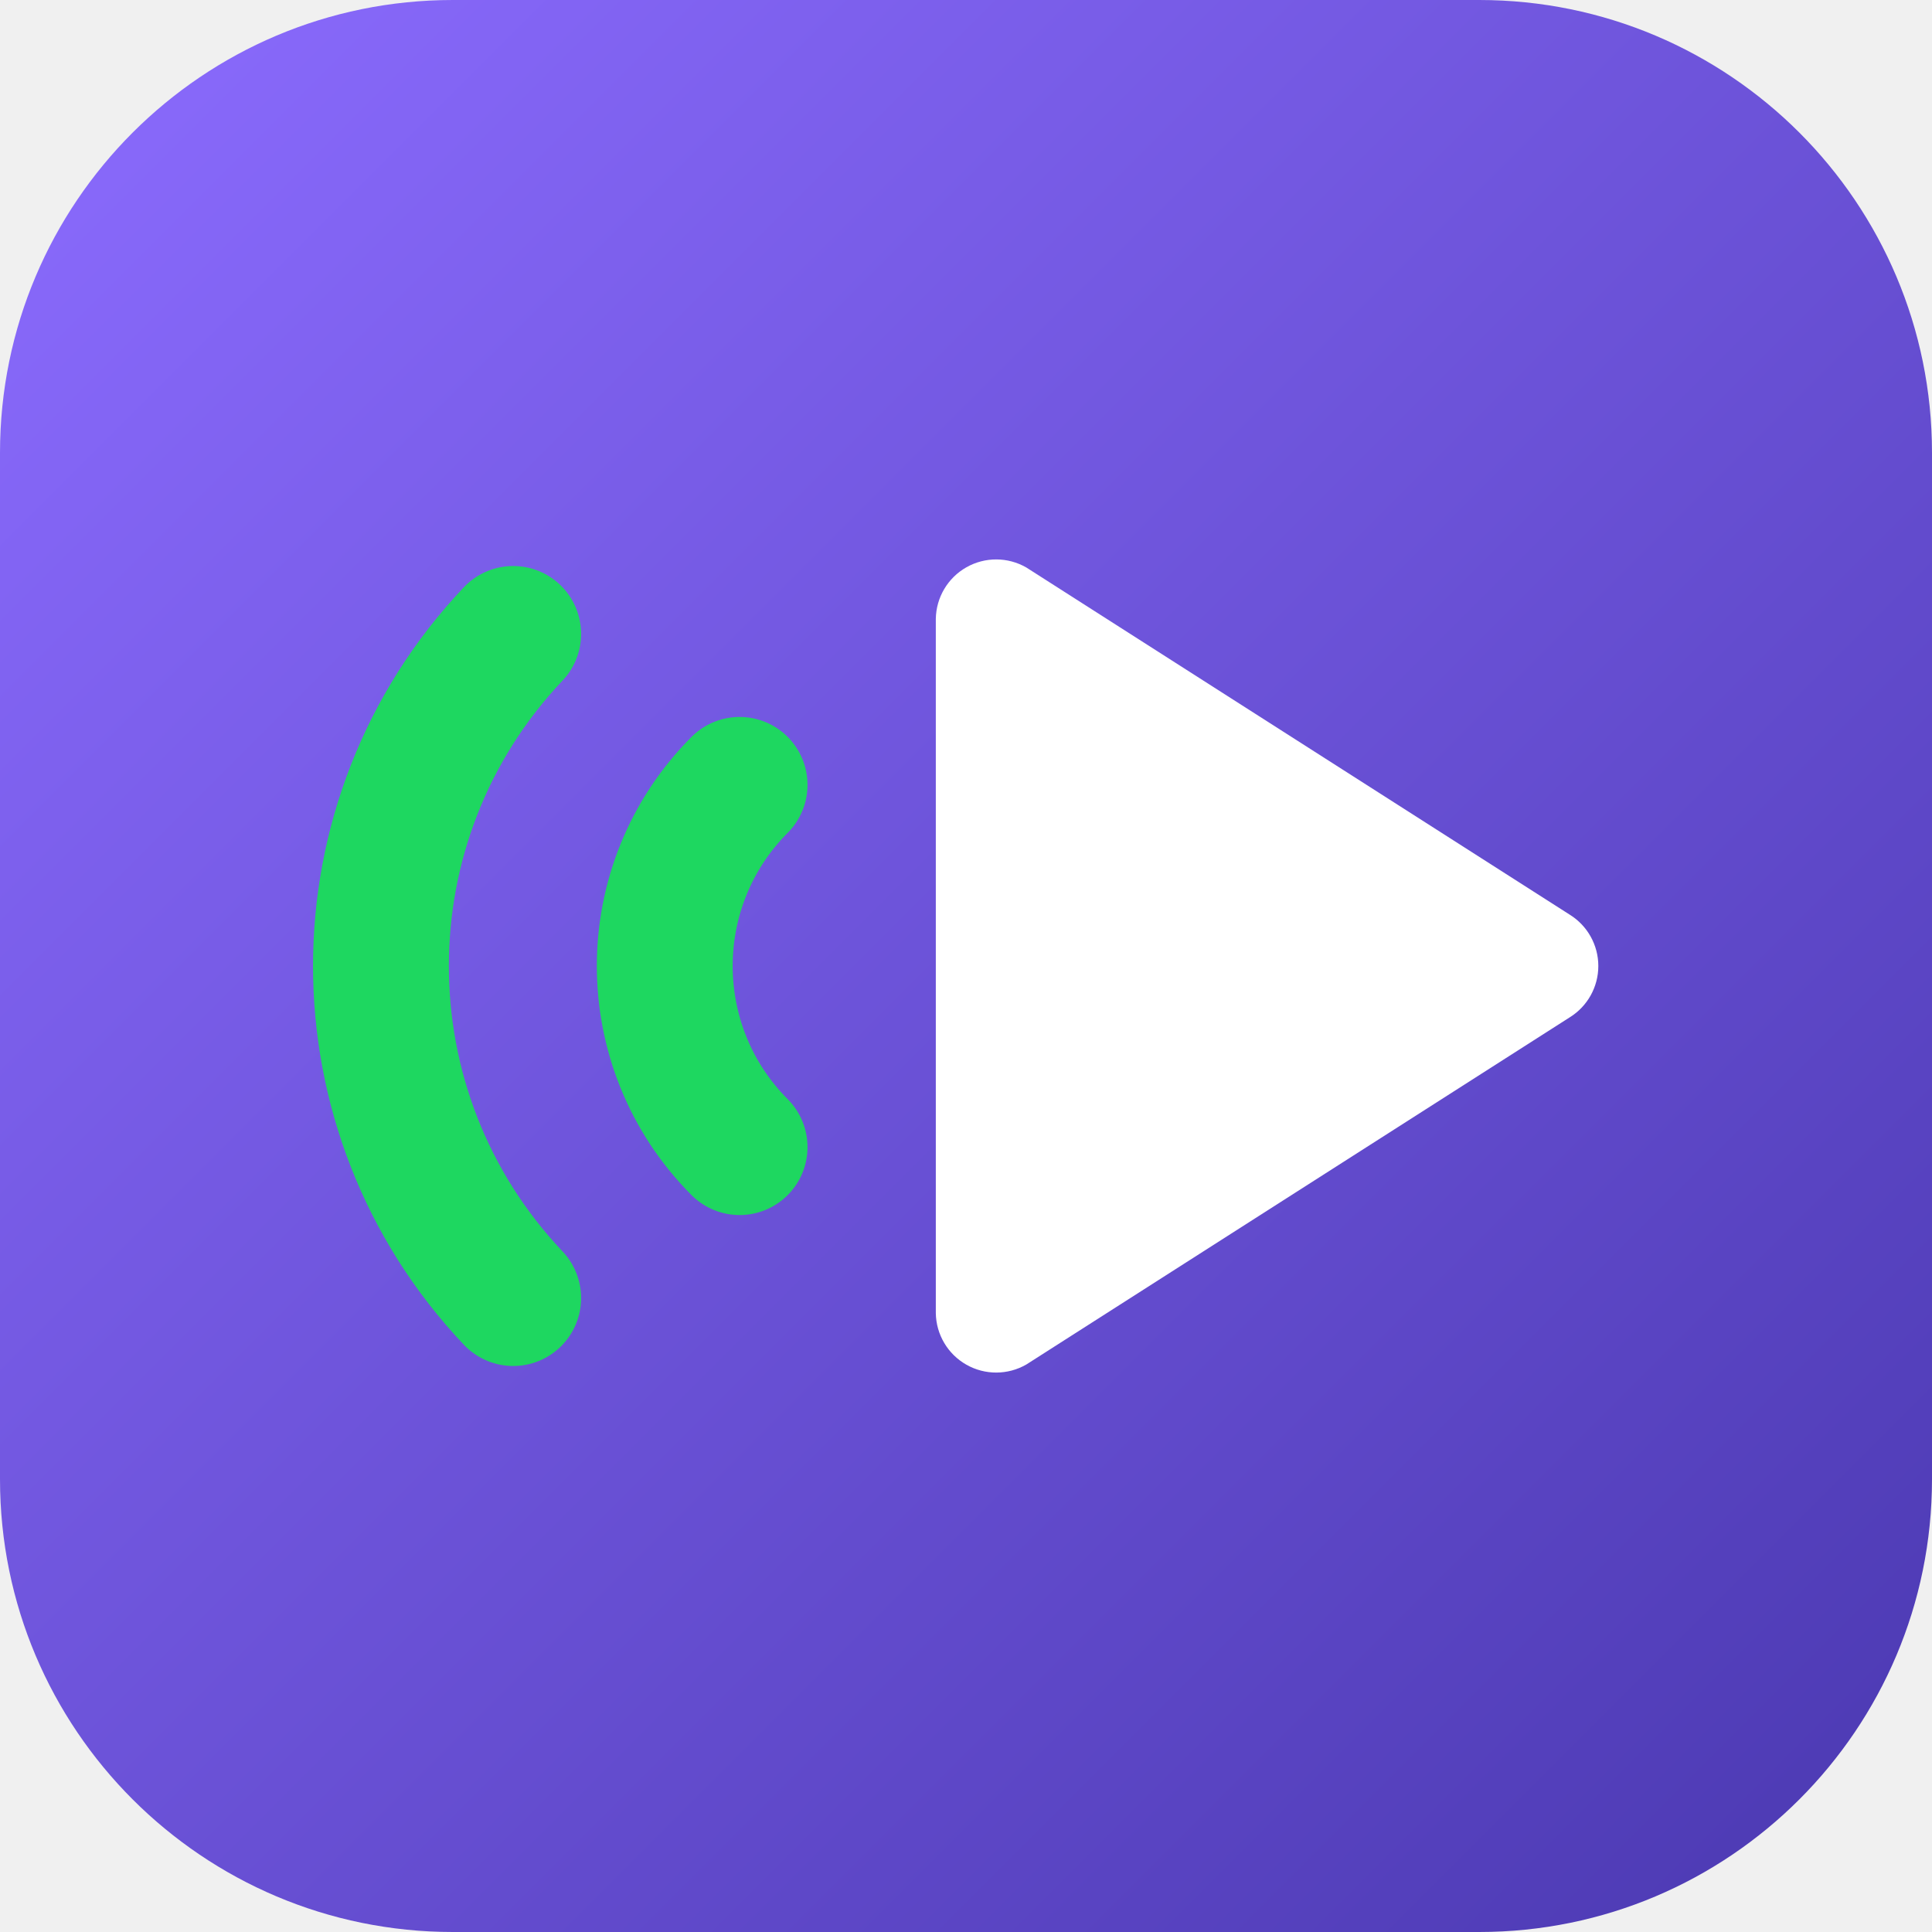
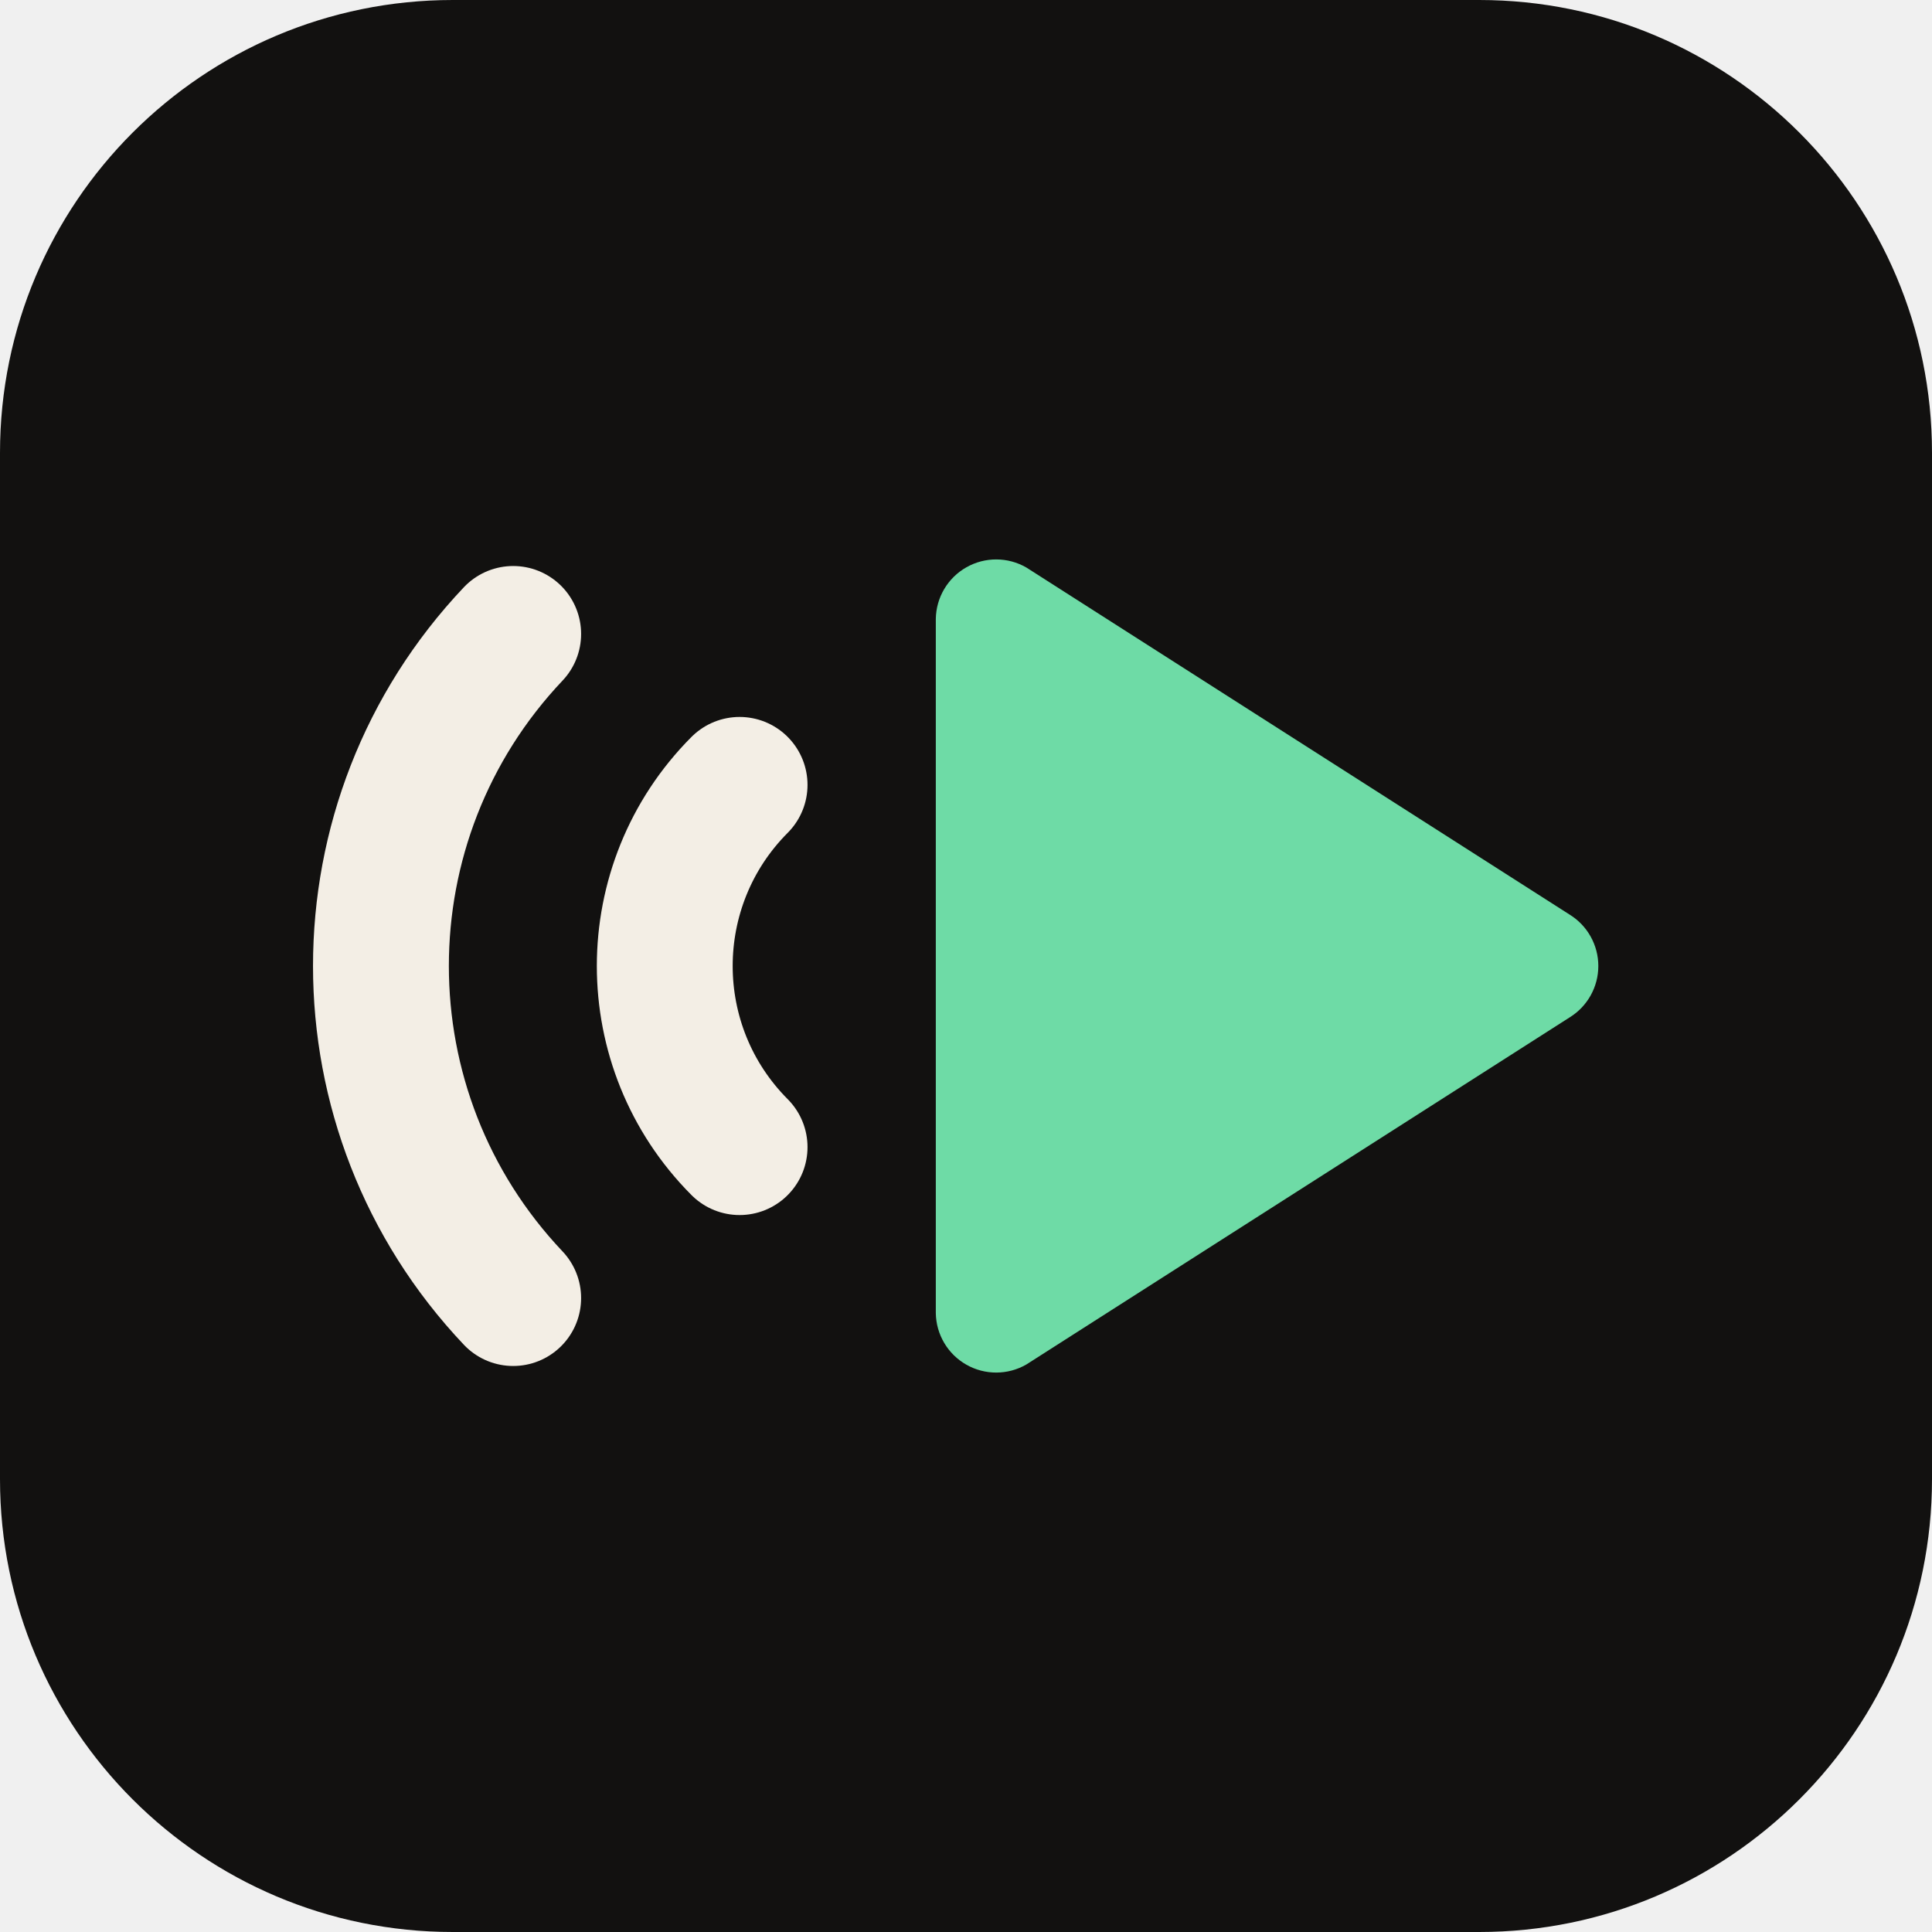
<svg xmlns="http://www.w3.org/2000/svg" viewBox="0 0 64 64">
-   <defs>
-     <linearGradient id="bg" x1="0" y1="0" x2="1" y2="1">
-       <stop offset="0" stop-color="#8C6CFF" />
-       <stop offset="1" stop-color="#4A38B0" />
-     </linearGradient>
-   </defs>
-   <rect width="64" height="64" rx="15" fill="url(#bg)" />
-   <path d="M17 21a16 16 0 0 0 0 22" fill="none" stroke="#1ED760" stroke-width="4.5" stroke-linecap="round" />
-   <path d="M24.5 26a8.5 8.5 0 0 0 0 12" fill="none" stroke="#1ED760" stroke-width="4.5" stroke-linecap="round" />
-   <path d="M31 20.5v23a2 2 0 0 0 3 1.7l18-11.5a2 2 0 0 0 0-3.4l-18-11.5a2 2 0 0 0-3 1.7z" fill="#fff" />
+   <rect width="64" height="64" rx="15" fill="#121110" />
+   <path d="M17 21a16 16 0 0 0 0 22" fill="none" stroke="#F3EEE5" stroke-width="4.5" stroke-linecap="round" />
+   <path d="M24.5 26a8.5 8.5 0 0 0 0 12" fill="none" stroke="#F3EEE5" stroke-width="4.5" stroke-linecap="round" />
+   <path d="M31 20.5v23a2 2 0 0 0 3 1.7l18-11.5a2 2 0 0 0 0-3.4l-18-11.5a2 2 0 0 0-3 1.7z" fill="#6EDBA6" />
</svg>
